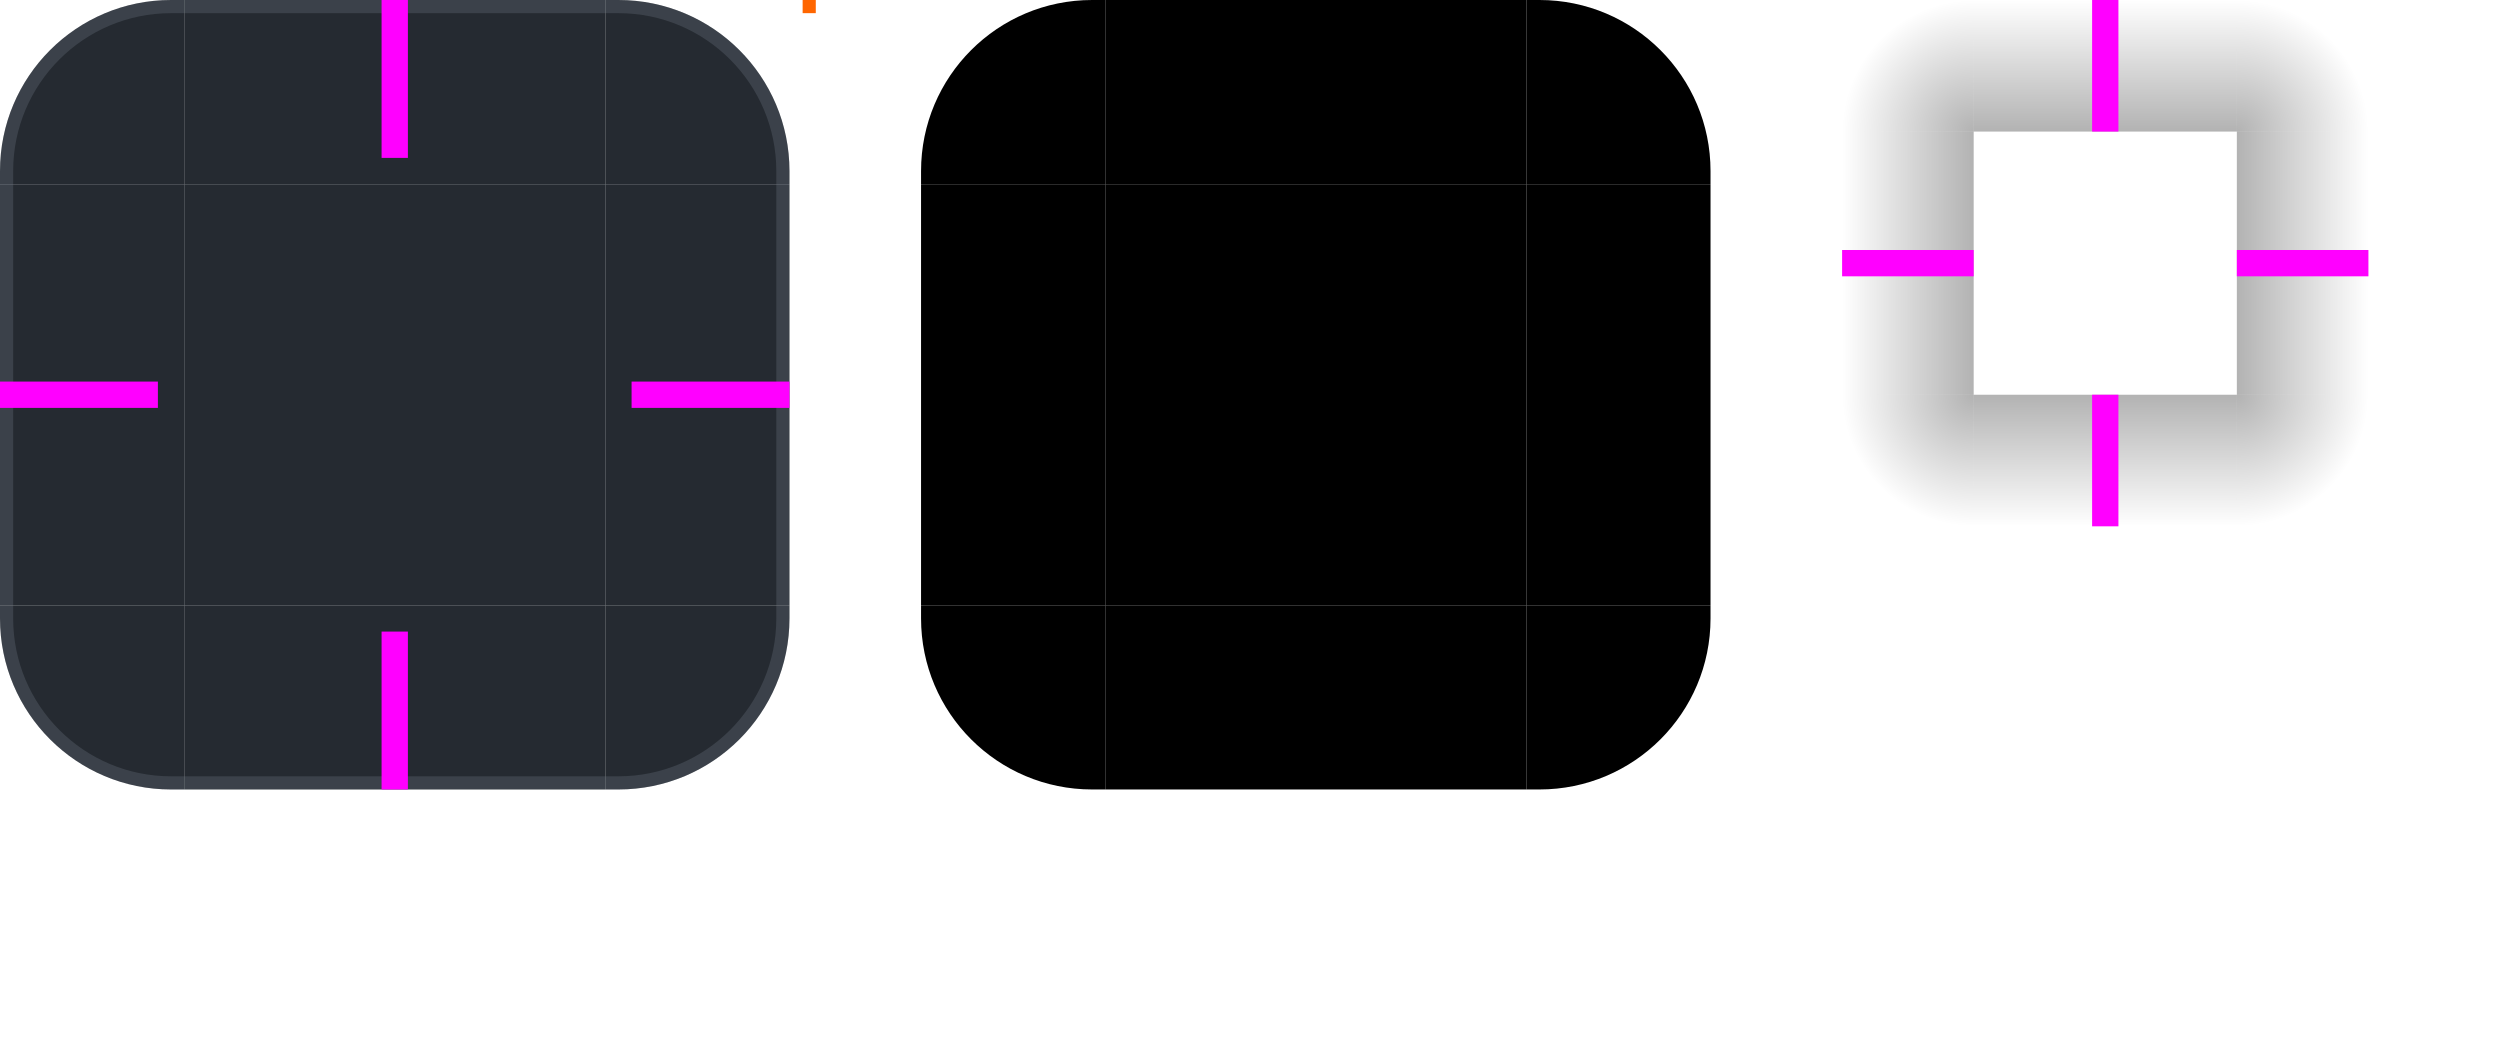
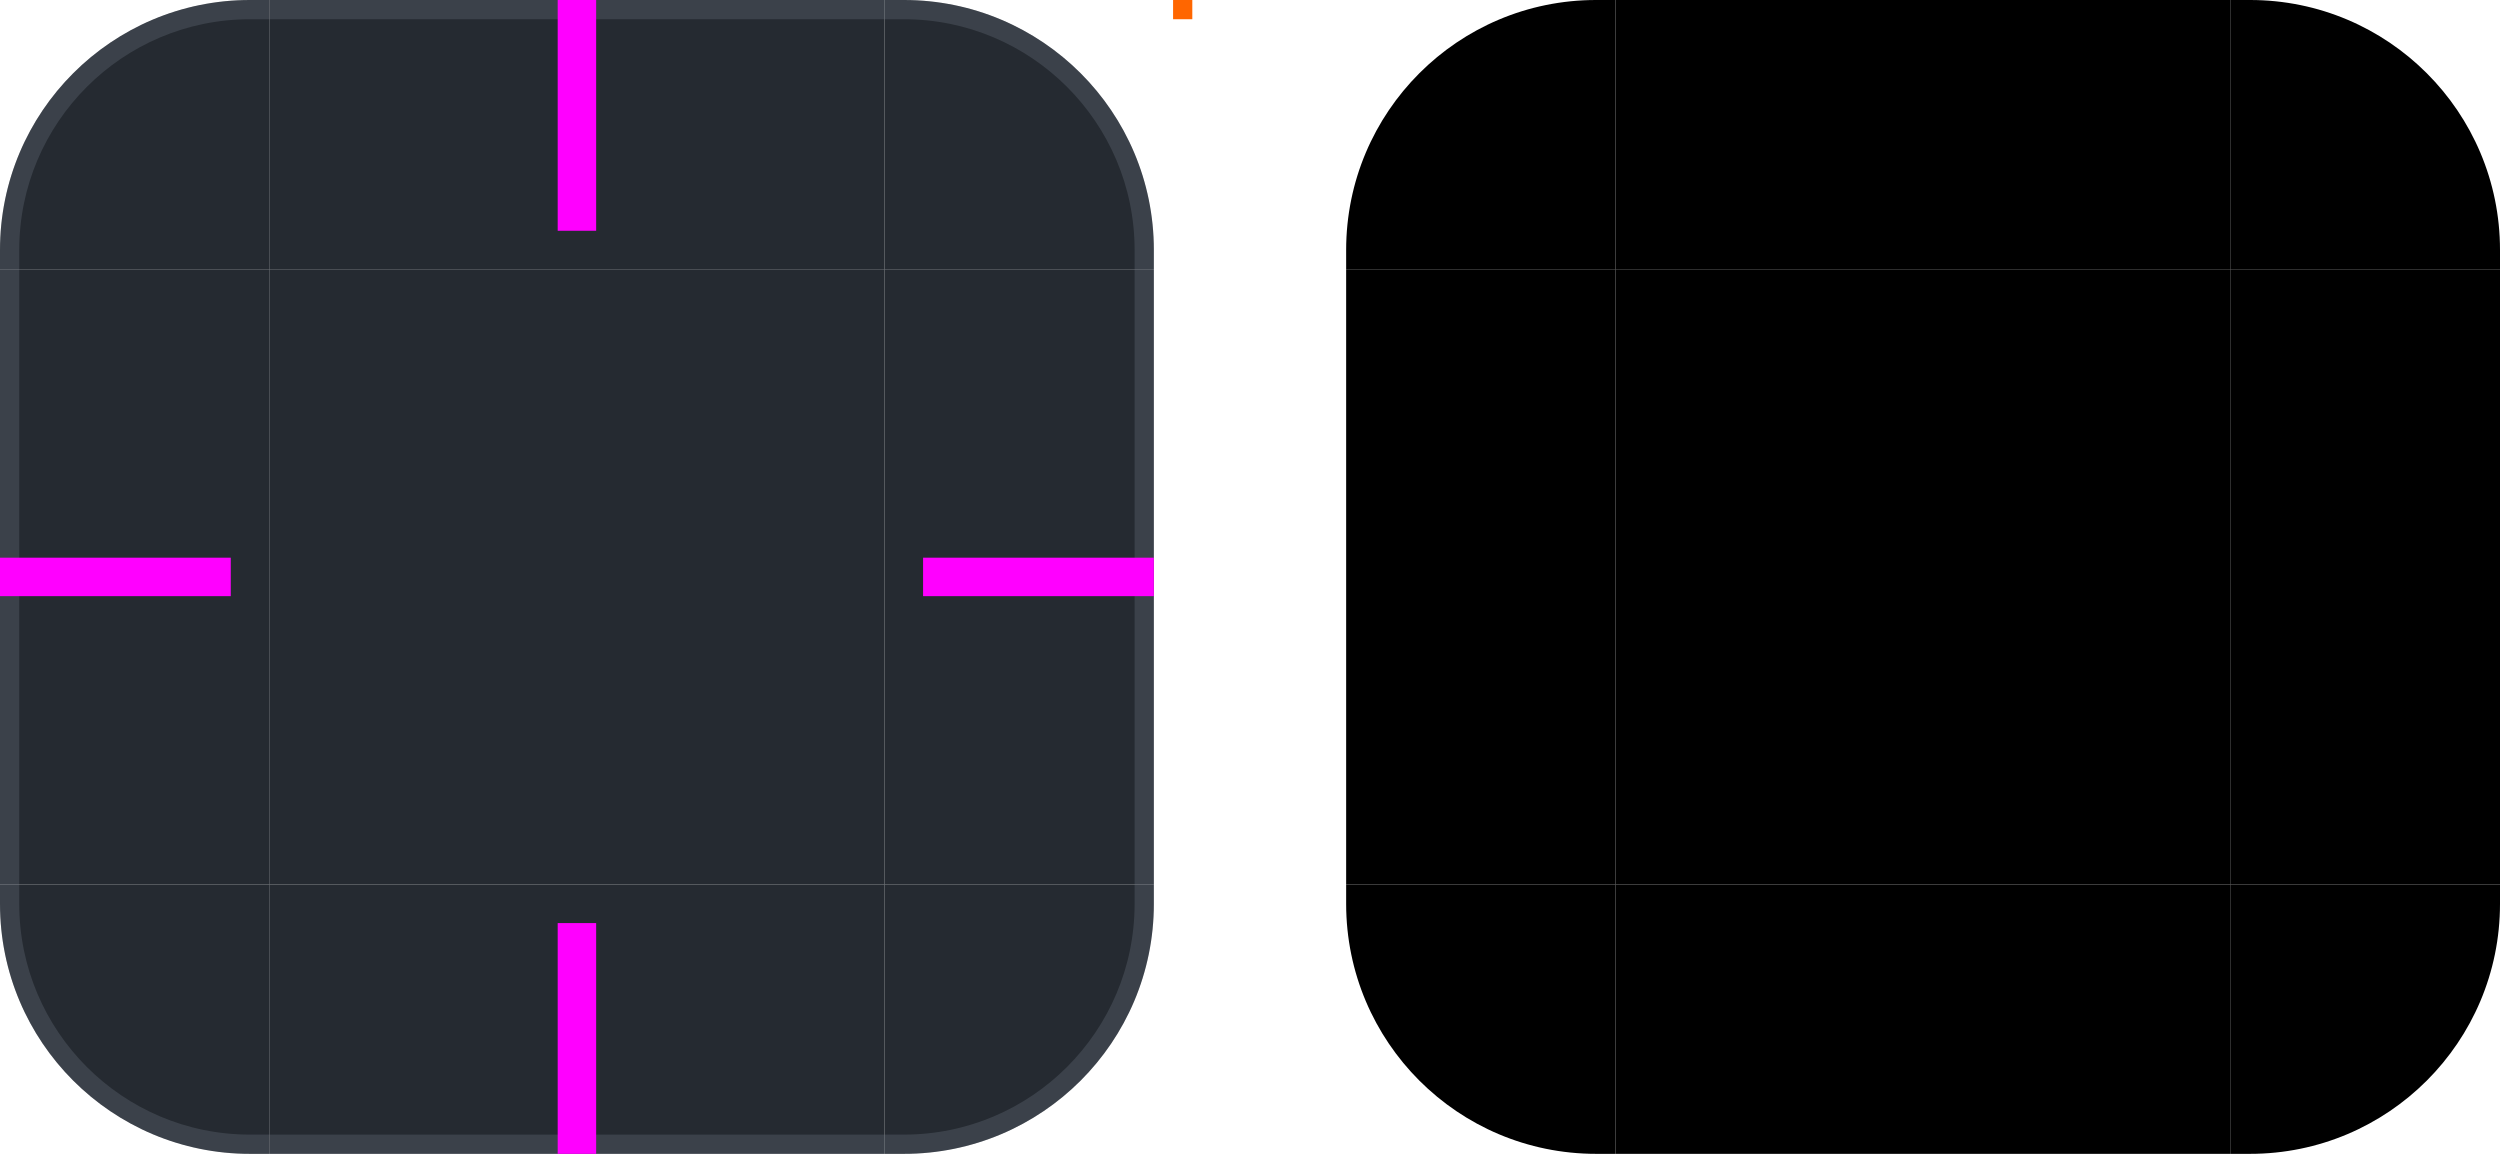
- <svg xmlns="http://www.w3.org/2000/svg" width="190" height="80" viewBox="0 0 190 80">
+ <svg xmlns="http://www.w3.org/2000/svg" width="130" height="60" viewBox="0 0 130 60">
  <defs>
    <style id="current-color-scheme" type="text/css">
      .ColorScheme-Background { color: #181d25; }
      .ColorScheme-Frame { color: #a6afbd; }
    </style>
-     <linearGradient id="shadow-top-gradient" x1="0" y1="0" x2="0" y2="1">
-       <stop offset="0" stop-color="#000" stop-opacity="0" />
-       <stop offset="1" stop-color="#000" stop-opacity="0.30" />
-     </linearGradient>
-     <linearGradient id="shadow-bottom-gradient" x1="0" y1="0" x2="0" y2="1">
-       <stop offset="0" stop-color="#000" stop-opacity="0.30" />
-       <stop offset="1" stop-color="#000" stop-opacity="0" />
-     </linearGradient>
-     <linearGradient id="shadow-left-gradient" x1="0" y1="0" x2="1" y2="0">
-       <stop offset="0" stop-color="#000" stop-opacity="0" />
-       <stop offset="1" stop-color="#000" stop-opacity="0.30" />
-     </linearGradient>
-     <linearGradient id="shadow-right-gradient" x1="0" y1="0" x2="1" y2="0">
-       <stop offset="0" stop-color="#000" stop-opacity="0.30" />
-       <stop offset="1" stop-color="#000" stop-opacity="0" />
-     </linearGradient>
-     <radialGradient id="shadow-tl-gradient" cx="1" cy="1" r="1">
-       <stop offset="0" stop-color="#000" stop-opacity="0.30" />
-       <stop offset="1" stop-color="#000" stop-opacity="0" />
-     </radialGradient>
-     <radialGradient id="shadow-tr-gradient" cx="0" cy="1" r="1">
-       <stop offset="0" stop-color="#000" stop-opacity="0.30" />
-       <stop offset="1" stop-color="#000" stop-opacity="0" />
-     </radialGradient>
-     <radialGradient id="shadow-bl-gradient" cx="1" cy="0" r="1">
-       <stop offset="0" stop-color="#000" stop-opacity="0.30" />
-       <stop offset="1" stop-color="#000" stop-opacity="0" />
-     </radialGradient>
-     <radialGradient id="shadow-br-gradient" cx="0" cy="0" r="1">
-       <stop offset="0" stop-color="#000" stop-opacity="0.30" />
-       <stop offset="1" stop-color="#000" stop-opacity="0" />
-     </radialGradient>
  </defs>
  <g id="top" transform="translate(14 0)">
    <rect width="32" height="14" fill="#181d25" fill-opacity="0.94" />
    <rect width="32" height="1" fill="#a6afbd" fill-opacity="0.18" />
  </g>
  <g id="bottom" transform="translate(14 46)">
    <rect width="32" height="14" fill="#181d25" fill-opacity="0.94" />
    <rect y="13" width="32" height="1" fill="#a6afbd" fill-opacity="0.18" />
  </g>
  <g id="left" transform="translate(0 14)">
    <rect width="14" height="32" fill="#181d25" fill-opacity="0.94" />
    <rect width="1" height="32" fill="#a6afbd" fill-opacity="0.18" />
  </g>
  <g id="right" transform="translate(46 14)">
    <rect width="14" height="32" fill="#181d25" fill-opacity="0.94" />
    <rect x="13" width="1" height="32" fill="#a6afbd" fill-opacity="0.18" />
  </g>
  <rect id="center" x="14" y="14" width="32" height="32" fill="#181d25" fill-opacity="0.94" />
  <g id="topleft">
    <path d="M14 0v14H0v-1C0 5.82 5.82 0 13 0h1z" fill="#181d25" fill-opacity="0.94" />
    <path d="M14 .5h-1C6.1.5.5 6.1.5 13v1" fill="none" stroke="#a6afbd" stroke-opacity="0.18" />
  </g>
  <g id="topright" transform="translate(46 0)">
    <path d="M0 0v14h14v-1C14 5.82 8.18 0 1 0H0z" fill="#181d25" fill-opacity="0.94" />
    <path d="M0 .5h1c6.9 0 12.5 5.6 12.5 12.5v1" fill="none" stroke="#a6afbd" stroke-opacity="0.18" />
  </g>
  <g id="bottomleft" transform="translate(0 46)">
    <path d="M14 14V0H0v1c0 7.18 5.82 13 13 13h1z" fill="#181d25" fill-opacity="0.94" />
    <path d="M14 13.5h-1C6.1 13.5.5 7.9.5 1V0" fill="none" stroke="#a6afbd" stroke-opacity="0.18" />
  </g>
  <g id="bottomright" transform="translate(46 46)">
    <path d="M0 14V0h14v1c0 7.18-5.82 13-13 13H0z" fill="#181d25" fill-opacity="0.94" />
    <path d="M0 13.5h1c6.9 0 12.5-5.6 12.5-12.5V0" fill="none" stroke="#a6afbd" stroke-opacity="0.18" />
  </g>
  <rect id="hint-top-margin" x="29" width="2" height="12" fill="#f0f" />
  <rect id="hint-bottom-margin" x="29" y="48" width="2" height="12" fill="#f0f" />
  <rect id="hint-left-margin" y="29" width="12" height="2" fill="#f0f" />
  <rect id="hint-right-margin" x="48" y="29" width="12" height="2" fill="#f0f" />
  <rect id="hint-stretch-borders" x="61" width="1" height="1" fill="#f60" />
  <rect id="mask-top" x="84" width="32" height="14" fill="#000" />
  <rect id="mask-bottom" x="84" y="46" width="32" height="14" fill="#000" />
  <rect id="mask-left" x="70" y="14" width="14" height="32" fill="#000" />
  <rect id="mask-right" x="116" y="14" width="14" height="32" fill="#000" />
  <rect id="mask-center" x="84" y="14" width="32" height="32" fill="#000" />
  <path id="mask-topleft" d="M84 0v14H70v-1c0-7.18 5.82-13 13-13h1z" fill="#000" />
  <path id="mask-topright" d="M116 0v14h14v-1c0-7.18-5.82-13-13-13h-1z" fill="#000" />
  <path id="mask-bottomleft" d="M84 60V46H70v1c0 7.18 5.82 13 13 13h1z" fill="#000" />
  <path id="mask-bottomright" d="M116 60V46h14v1c0 7.18-5.82 13-13 13h-1z" fill="#000" />
-   <rect id="shadow-center" x="150" y="10" width="20" height="20" fill="#000" fill-opacity="0.001" />
-   <rect id="shadow-top" x="150" width="20" height="10" fill="url(#shadow-top-gradient)" />
-   <rect id="shadow-bottom" x="150" y="30" width="20" height="10" fill="url(#shadow-bottom-gradient)" />
-   <rect id="shadow-left" x="140" y="10" width="10" height="20" fill="url(#shadow-left-gradient)" />
-   <rect id="shadow-right" x="170" y="10" width="10" height="20" fill="url(#shadow-right-gradient)" />
-   <rect id="shadow-topleft" x="140" width="10" height="10" fill="url(#shadow-tl-gradient)" />
-   <rect id="shadow-topright" x="170" width="10" height="10" fill="url(#shadow-tr-gradient)" />
-   <rect id="shadow-bottomleft" x="140" y="30" width="10" height="10" fill="url(#shadow-bl-gradient)" />
-   <rect id="shadow-bottomright" x="170" y="30" width="10" height="10" fill="url(#shadow-br-gradient)" />
-   <rect id="shadow-hint-top-margin" x="159" width="2" height="10" fill="#f0f" />
-   <rect id="shadow-hint-bottom-margin" x="159" y="30" width="2" height="10" fill="#f0f" />
-   <rect id="shadow-hint-left-margin" x="140" y="19" width="10" height="2" fill="#f0f" />
-   <rect id="shadow-hint-right-margin" x="170" y="19" width="10" height="2" fill="#f0f" />
</svg>
